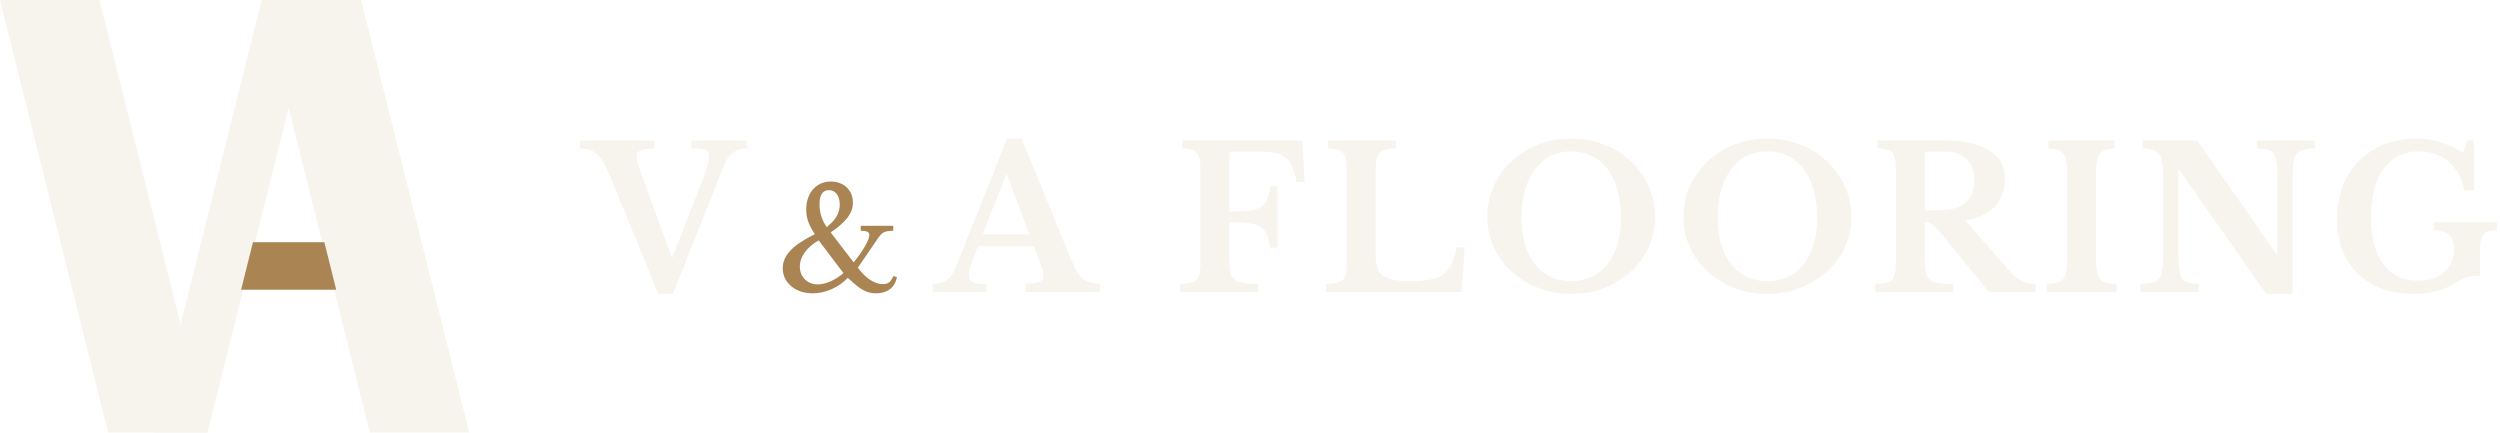
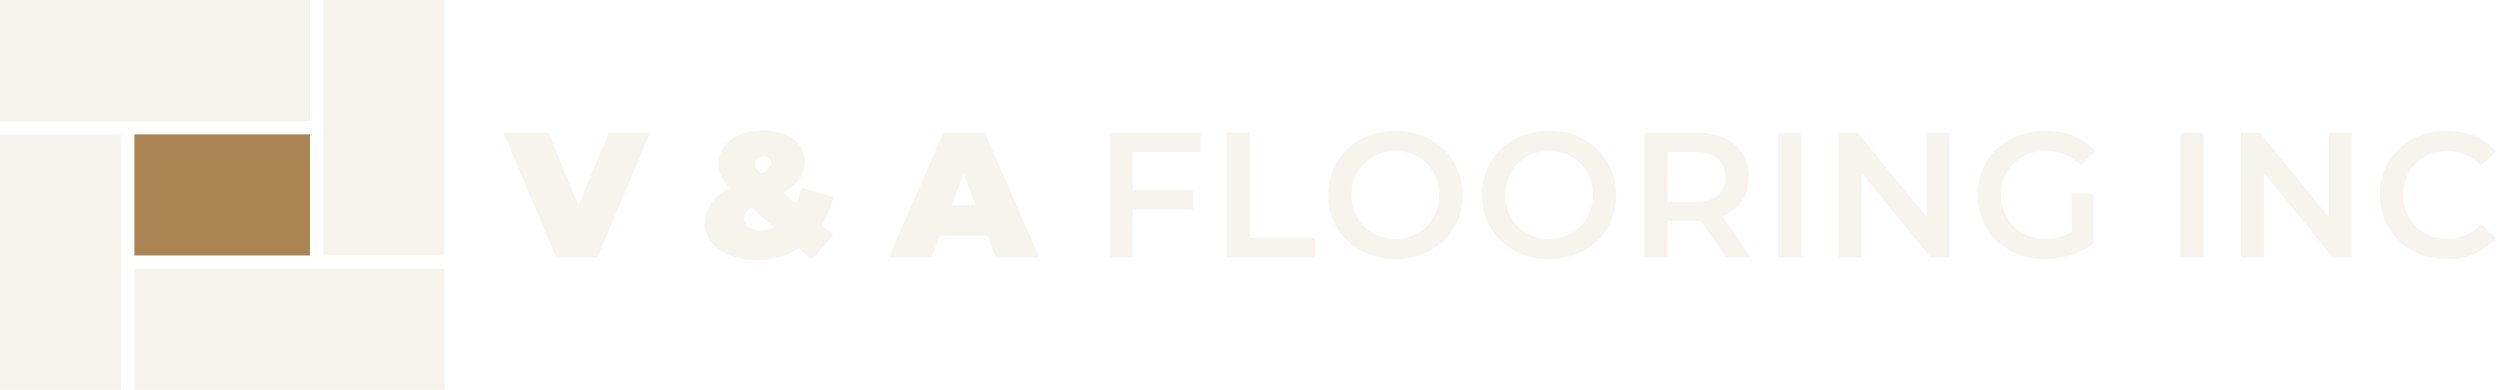
- <svg xmlns="http://www.w3.org/2000/svg" viewBox="0 0 578.1 100" role="img" aria-labelledby="t">
+ <svg xmlns="http://www.w3.org/2000/svg" viewBox="0 0 2064.8 322" role="img" aria-labelledby="t">
  <g fill="#F7F4EE">
-     <path d="M0 0 L23 0 L48 100 L25 100 Z" />
-     <path d="M35.5 100 L48 100 L73 0 L60.5 0 Z" />
-     <path d="M60.5 0 L83.5 0 L108.5 100 L85.5 100 Z" />
+     <path d="M0 0 L256 0 L256 100 L0 100 Z" />
+     <path d="M267 0 L367 0 L367 211 L267 211 Z" />
+     <path d="M111 222 L367 222 L367 322 L111 322 Z" />
+     <path d="M0 111 L100 111 L100 322 L0 322 Z" />
+     <path d="M459.294 212.52 415.723 109.48H453.112L488.587 196.475H466.36L502.866 109.48H537.016L493.445 212.52ZM670.526 214.434 608.114 160.853Q603.109 156.731 599.87 152.536Q596.632 148.341 595.013 144.072Q593.394 139.803 593.394 135.534Q593.394 127.291 598.03 121.035Q602.667 114.779 610.984 111.246Q619.301 107.714 630.488 107.714Q640.792 107.714 648.446 110.878Q656.101 114.043 660.37 119.931Q664.638 125.819 664.638 133.768Q664.638 140.834 661.032 146.574Q657.426 152.315 649.992 157.026Q642.558 161.736 631.224 166.005Q625.336 168.213 621.656 170.568Q617.976 172.923 616.357 175.499Q614.738 178.075 614.738 181.314Q614.738 183.669 616.283 185.73Q617.829 187.79 620.699 188.968Q623.57 190.146 627.691 190.146Q635.64 190.146 642.632 185.95Q649.624 181.755 654.702 173.806Q659.781 165.858 661.694 154.818L688.338 162.766Q684.952 177.928 676.046 189.704Q667.141 201.48 654.114 208.178Q641.086 214.875 625.189 214.875Q612.824 214.875 603.109 210.974Q593.394 207.074 587.8 200.302Q582.206 193.531 582.206 184.994Q582.206 176.456 585.96 169.906Q589.714 163.355 597.589 158.13Q605.464 152.904 617.534 148.341Q624.894 145.544 629.09 143.189Q633.285 140.834 635.051 138.699Q636.818 136.565 636.818 134.504Q636.818 132.149 635.272 130.677Q633.726 129.205 630.635 129.205Q627.25 129.205 625.41 130.898Q623.57 132.59 623.57 135.093Q623.57 136.712 624.379 138.331Q625.189 139.95 627.544 142.232Q629.899 144.514 634.168 148.194L688.338 194.267ZM734.117 212.52 779.16 109.48H813.31L858.354 212.52H822.437L789.17 125.966H802.712L769.445 212.52ZM760.907 194.562 769.739 169.538H817.138L825.97 194.562Z" />
+     <path d="M916.498 212.52V109.48H991.717V125.525H935.634V212.52ZM934.014 173.07V156.878H985.387V173.07ZM1013.208 212.52V109.48H1032.344V196.328H1086.219V212.52ZM1152.606 213.992Q1140.536 213.992 1130.379 210.018Q1120.222 206.043 1112.715 198.904Q1105.208 191.765 1101.086 182.123Q1096.965 172.482 1096.965 161.0Q1096.965 149.518 1101.086 139.877Q1105.208 130.235 1112.715 123.096Q1120.222 115.957 1130.379 111.982Q1140.536 108.008 1152.459 108.008Q1164.53 108.008 1174.613 111.982Q1184.696 115.957 1192.203 123.096Q1199.71 130.235 1203.832 139.877Q1207.954 149.518 1207.954 161.0Q1207.954 172.482 1203.832 182.197Q1199.71 191.912 1192.203 198.978Q1184.696 206.043 1174.613 210.018Q1164.53 213.992 1152.606 213.992ZM1152.459 197.211Q1160.261 197.211 1166.885 194.562Q1173.509 191.912 1178.366 186.981Q1183.224 182.05 1185.947 175.499Q1188.67 168.949 1188.67 161.0Q1188.67 153.051 1185.947 146.501Q1183.224 139.95 1178.366 135.019Q1173.509 130.088 1166.885 127.438Q1160.261 124.789 1152.459 124.789Q1144.658 124.789 1138.107 127.438Q1131.557 130.088 1126.626 135.019Q1121.694 139.95 1118.971 146.501Q1116.248 153.051 1116.248 161.0Q1116.248 168.802 1118.971 175.426Q1121.694 182.05 1126.552 186.981Q1131.41 191.912 1138.034 194.562Q1144.658 197.211 1152.459 197.211ZM1279.493 213.992Q1267.422 213.992 1257.266 210.018Q1247.109 206.043 1239.602 198.904Q1232.094 191.765 1227.973 182.123Q1223.851 172.482 1223.851 161.0Q1223.851 149.518 1227.973 139.877Q1232.094 130.235 1239.602 123.096Q1247.109 115.957 1257.266 111.982Q1267.422 108.008 1279.346 108.008Q1291.416 108.008 1301.499 111.982Q1311.582 115.957 1319.09 123.096Q1326.597 130.235 1330.718 139.877Q1334.84 149.518 1334.84 161.0Q1334.84 172.482 1330.718 182.197Q1326.597 191.912 1319.09 198.978Q1311.582 206.043 1301.499 210.018Q1291.416 213.992 1279.493 213.992ZM1279.346 197.211Q1287.147 197.211 1293.771 194.562Q1300.395 191.912 1305.253 186.981Q1310.11 182.05 1312.834 175.499Q1315.557 168.949 1315.557 161.0Q1315.557 153.051 1312.834 146.501Q1310.11 139.95 1305.253 135.019Q1300.395 130.088 1293.771 127.438Q1287.147 124.789 1279.346 124.789Q1271.544 124.789 1264.994 127.438Q1258.443 130.088 1253.512 135.019Q1248.581 139.95 1245.858 146.501Q1243.134 153.051 1243.134 161.0Q1243.134 168.802 1245.858 175.426Q1248.581 182.05 1253.438 186.981Q1258.296 191.912 1264.92 194.562Q1271.544 197.211 1279.346 197.211ZM1358.098 212.52V109.48H1400.344Q1420.952 109.48 1432.654 119.195Q1444.357 128.91 1444.357 146.133Q1444.357 157.467 1439.058 165.637Q1433.758 173.806 1423.97 178.149Q1414.181 182.491 1400.491 182.491H1368.696L1377.234 173.806V212.52ZM1425.515 212.52 1399.461 175.131H1419.922L1446.123 212.52ZM1377.234 175.867 1368.696 166.741H1399.608Q1412.267 166.741 1418.67 161.294Q1425.074 155.848 1425.074 146.133Q1425.074 136.27 1418.67 130.971Q1412.267 125.672 1399.608 125.672H1368.696L1377.234 116.251ZM1468.645 212.52V109.48H1487.781V212.52ZM1518.546 212.52V109.48H1534.296L1598.917 188.821H1591.115V109.48H1610.104V212.52H1594.354L1529.733 133.179H1537.534V212.52ZM1688.856 213.992Q1676.786 213.992 1666.702 210.091Q1656.619 206.19 1649.112 199.051Q1641.605 191.912 1637.483 182.197Q1633.362 172.482 1633.362 161.0Q1633.362 149.518 1637.483 139.803Q1641.605 130.088 1649.186 122.949Q1656.766 115.81 1666.923 111.909Q1677.08 108.008 1689.15 108.008Q1702.251 108.008 1712.776 112.277Q1723.301 116.546 1730.514 124.789L1718.443 136.565Q1712.408 130.53 1705.416 127.659Q1698.424 124.789 1690.034 124.789Q1681.938 124.789 1675.019 127.438Q1668.101 130.088 1663.096 134.946Q1658.091 139.803 1655.368 146.427Q1652.645 153.051 1652.645 161.0Q1652.645 168.802 1655.368 175.426Q1658.091 182.05 1663.096 186.981Q1668.101 191.912 1674.872 194.562Q1681.643 197.211 1689.886 197.211Q1697.541 197.211 1704.68 194.782Q1711.819 192.354 1718.296 186.613L1729.189 200.891Q1721.093 207.368 1710.421 210.68Q1699.749 213.992 1688.856 213.992ZM1729.189 200.891 1711.083 198.389V159.822H1729.189ZM1800.875 212.52V109.48H1820.011V212.52ZM1850.776 212.52V109.48H1866.526L1931.147 188.821H1923.346V109.48H1942.334V212.52H1926.584L1861.963 133.179H1869.765V212.52ZM2020.645 213.992Q2008.869 213.992 1998.786 210.091Q1988.702 206.19 1981.269 199.051Q1973.835 191.912 1969.714 182.197Q1965.592 172.482 1965.592 161.0Q1965.592 149.518 1969.714 139.803Q1973.835 130.088 1981.342 122.949Q1988.85 115.81 1998.859 111.909Q2008.869 108.008 2020.792 108.008Q2033.451 108.008 2043.902 112.35Q2054.354 116.693 2061.566 125.23L2049.202 136.859Q2043.608 130.824 2036.69 127.806Q2029.771 124.789 2021.675 124.789Q2013.579 124.789 2006.882 127.438Q2000.184 130.088 1995.253 134.946Q1990.322 139.803 1987.598 146.427Q1984.875 153.051 1984.875 161.0Q1984.875 168.949 1987.598 175.573Q1990.322 182.197 1995.253 187.054Q2000.184 191.912 2006.882 194.562Q2013.579 197.211 2021.675 197.211Q2029.771 197.211 2036.69 194.194Q2043.608 191.176 2049.202 184.994L2061.566 196.77Q2054.354 205.16 2043.902 209.576Q2033.451 213.992 2020.645 213.992Z" />
  </g>
-   <path fill="#AA8453" d="M58.5 56 L75 56 L77.75 67 L55.75 67 Z" />
-   <g fill="#F7F4EE">
-     <path d="M148.136 39.773 155.409 59.682 161.318 44.545Q162.5 41.545 163.045 39.955Q163.591 38.364 163.773 37.545Q163.955 36.727 163.955 36.091Q163.955 35.0 163.136 34.659Q162.318 34.318 159.864 34.318V32.5H172.773V34.318Q170.864 34.318 169.591 35.227Q168.318 36.136 167.545 38.0L155.591 67.955H152.227L141.364 41.409Q140.182 38.545 139.205 37.023Q138.227 35.5 137.045 34.932Q135.864 34.364 134.091 34.364V32.5H151.273V34.364Q148.909 34.409 148.068 34.795Q147.227 35.182 147.227 36.182Q147.227 36.773 147.455 37.659Q147.682 38.545 148.136 39.773Z" />
-     <path d="M215.689 67.5V65.682Q217.871 65.455 219.007 64.705Q220.144 63.955 220.916 62.0L232.871 32.045H236.235L247.098 58.591Q248.053 60.909 248.735 62.25Q249.416 63.591 250.144 64.273Q250.871 64.955 251.848 65.227Q252.825 65.5 254.371 65.636V67.5H237.189V65.636Q239.371 65.545 240.325 65.182Q241.28 64.818 241.28 63.727Q241.28 63.091 240.962 62.068Q240.644 61.045 240.098 59.636L239.053 56.909H226.189Q225.098 59.364 224.575 61.0Q224.053 62.636 224.053 63.591Q224.053 64.955 225.075 65.318Q226.098 65.682 228.144 65.682V67.5ZM227.235 54.182H238.053L232.825 40.409H232.644Z" />
-     <path d="M272.825 67.5V65.682Q274.871 65.591 275.894 65.205Q276.916 64.818 277.257 63.727Q277.598 62.636 277.598 60.5V39.5Q277.598 37.364 277.28 36.295Q276.962 35.227 276.053 34.818Q275.144 34.409 273.325 34.318V32.5H301.144L301.689 42.091H299.78Q299.416 39.5 298.575 37.955Q297.735 36.409 296.03 35.727Q294.325 35.045 291.371 35.045H285.098Q284.28 35.045 284.28 35.818V48.955Q287.962 48.955 289.916 48.5Q291.871 48.045 292.689 46.773Q293.507 45.5 293.735 43.045H295.416V57.273H293.735Q293.462 55.364 292.939 54.205Q292.416 53.045 291.416 52.432Q290.416 51.818 288.689 51.591Q286.962 51.364 284.28 51.364V60.182Q284.28 62.5 284.735 63.659Q285.189 64.818 286.621 65.205Q288.053 65.591 290.916 65.682V67.5ZM306.644 67.5V65.682Q308.689 65.591 309.712 65.205Q310.735 64.818 311.075 63.727Q311.416 62.636 311.416 60.5V39.5Q311.416 37.364 311.098 36.295Q310.78 35.227 309.871 34.818Q308.962 34.409 307.144 34.318V32.5H322.825V34.318Q320.78 34.364 319.78 34.795Q318.78 35.227 318.439 36.364Q318.098 37.5 318.098 39.818V58.864Q318.098 61.409 318.848 62.727Q319.598 64.045 321.394 64.523Q323.189 65.0 326.325 65.0Q329.825 65.0 331.894 64.364Q333.962 63.727 335.075 62.045Q336.189 60.364 336.871 57.182H338.689L337.962 67.5ZM363.325 32.045Q367.416 32.045 370.939 33.432Q374.462 34.818 377.121 37.295Q379.78 39.773 381.257 43.091Q382.735 46.409 382.735 50.273Q382.735 53.955 381.235 57.182Q379.735 60.409 377.075 62.818Q374.416 65.227 370.894 66.591Q367.371 67.955 363.325 67.955Q359.28 67.955 355.757 66.591Q352.235 65.227 349.575 62.818Q346.916 60.409 345.416 57.182Q343.916 53.955 343.916 50.273Q343.916 46.409 345.394 43.091Q346.871 39.773 349.53 37.295Q352.189 34.818 355.712 33.432Q359.235 32.045 363.325 32.045ZM363.325 65.0Q366.871 65.0 369.439 63.227Q372.007 61.455 373.416 58.159Q374.825 54.864 374.825 50.409Q374.825 45.682 373.439 42.227Q372.053 38.773 369.462 36.886Q366.871 35.0 363.325 35.0Q359.78 35.0 357.212 36.886Q354.644 38.773 353.235 42.227Q351.825 45.682 351.825 50.409Q351.825 54.864 353.235 58.159Q354.644 61.455 357.212 63.227Q359.78 65.0 363.325 65.0ZM408.689 32.045Q412.78 32.045 416.303 33.432Q419.825 34.818 422.485 37.295Q425.144 39.773 426.621 43.091Q428.098 46.409 428.098 50.273Q428.098 53.955 426.598 57.182Q425.098 60.409 422.439 62.818Q419.78 65.227 416.257 66.591Q412.735 67.955 408.689 67.955Q404.644 67.955 401.121 66.591Q397.598 65.227 394.939 62.818Q392.28 60.409 390.78 57.182Q389.28 53.955 389.28 50.273Q389.28 46.409 390.757 43.091Q392.235 39.773 394.894 37.295Q397.553 34.818 401.075 33.432Q404.598 32.045 408.689 32.045ZM408.689 65.0Q412.235 65.0 414.803 63.227Q417.371 61.455 418.78 58.159Q420.189 54.864 420.189 50.409Q420.189 45.682 418.803 42.227Q417.416 38.773 414.825 36.886Q412.235 35.0 408.689 35.0Q405.144 35.0 402.575 36.886Q400.007 38.773 398.598 42.227Q397.189 45.682 397.189 50.409Q397.189 54.864 398.598 58.159Q400.007 61.455 402.575 63.227Q405.144 65.0 408.689 65.0ZM463.644 41.273Q463.644 45.045 461.462 47.591Q459.28 50.136 454.507 51.0L465.053 63.091Q466.144 64.364 467.644 65.023Q469.144 65.682 470.689 65.682V67.5H459.916L448.644 53.682Q447.916 52.773 447.28 52.273Q446.644 51.773 446.121 51.568Q445.598 51.364 445.098 51.364V60.273Q445.098 62.5 445.553 63.682Q446.007 64.864 447.416 65.273Q448.825 65.682 451.689 65.682V67.5H433.644V65.682Q435.644 65.682 436.666 65.273Q437.689 64.864 438.053 63.75Q438.416 62.636 438.416 60.5V39.5Q438.416 37.364 438.121 36.295Q437.825 35.227 436.916 34.818Q436.007 34.409 434.144 34.318V32.5H449.871Q456.416 32.5 460.03 34.818Q463.644 37.136 463.644 41.273ZM445.098 35.818V48.636H448.053Q452.325 48.636 454.439 46.955Q456.553 45.273 456.553 41.5Q456.553 38.591 454.78 36.818Q453.007 35.045 449.871 35.045H445.916Q445.098 35.045 445.098 35.818ZM473.235 67.5V65.682Q475.28 65.591 476.303 65.136Q477.325 64.682 477.666 63.318Q478.007 61.955 478.007 59.136V40.864Q478.007 38.273 477.712 36.909Q477.416 35.545 476.485 34.977Q475.553 34.409 473.689 34.318V32.5H489.007V34.318Q487.144 34.409 486.212 34.977Q485.28 35.545 484.985 36.909Q484.689 38.273 484.689 40.864V59.136Q484.689 61.955 485.03 63.318Q485.371 64.682 486.394 65.136Q487.416 65.591 489.462 65.682V67.5ZM524.053 67.955 503.916 39.273H503.735V58.818Q503.735 61.818 504.075 63.25Q504.416 64.682 505.439 65.136Q506.462 65.591 508.462 65.682V67.5H494.962V65.682Q497.189 65.591 498.303 65.136Q499.416 64.682 499.803 63.318Q500.189 61.955 500.189 59.136V40.864Q500.189 38.273 499.848 36.909Q499.507 35.545 498.485 34.977Q497.462 34.409 495.416 34.318V32.5H508.098L526.416 58.773H526.598V41.182Q526.598 38.182 526.257 36.75Q525.916 35.318 524.916 34.841Q523.916 34.364 521.871 34.318V32.5H535.371V34.318Q533.144 34.364 532.03 34.841Q530.916 35.318 530.53 36.682Q530.144 38.045 530.144 40.864V67.955ZM558.189 67.955Q552.735 67.955 548.757 65.841Q544.78 63.727 542.598 59.841Q540.416 55.955 540.416 50.636Q540.416 45.091 542.735 40.909Q545.053 36.727 549.189 34.386Q553.325 32.045 558.735 32.045Q561.553 32.045 564.098 32.818Q566.644 33.591 569.598 35.318L570.462 32.5H572.098V44.0H569.825Q569.235 41.136 567.803 39.136Q566.371 37.136 564.212 36.068Q562.053 35.0 559.28 35.0Q555.825 35.0 553.371 36.818Q550.916 38.636 549.598 42.045Q548.28 45.455 548.28 50.273Q548.28 57.318 551.121 61.114Q553.962 64.909 559.28 64.909Q561.825 64.909 563.666 64.0Q565.507 63.091 566.485 61.432Q567.462 59.773 567.462 57.455Q567.462 55.364 566.348 54.364Q565.235 53.364 562.689 53.182V51.364H577.416V53.182Q575.189 53.182 574.325 54.159Q573.462 55.136 573.462 57.682V63.727Q572.144 63.727 571.303 63.864Q570.462 64.0 569.53 64.455Q568.598 64.909 566.916 65.909Q565.189 66.909 562.985 67.432Q560.78 67.955 558.189 67.955Z" />
-   </g>
-   <g fill="#AA8453">
-     <path d="M187.902 67.827Q185.905 67.827 184.351 67.075Q182.796 66.322 181.896 65.013Q180.996 63.704 180.996 62.035Q180.996 59.809 182.78 57.927Q184.564 56.045 188.425 54.147Q187.378 52.609 186.904 51.267Q186.429 49.925 186.429 48.453Q186.429 46.522 187.149 45.065Q187.869 43.609 189.162 42.791Q190.455 41.973 192.124 41.973Q193.629 41.973 194.775 42.595Q195.92 43.216 196.575 44.313Q197.229 45.409 197.229 46.849Q197.229 48.649 196.018 50.269Q194.807 51.889 192.091 53.755L197.393 60.66Q198.996 58.729 200.011 56.962Q201.025 55.195 201.025 54.344Q201.025 53.82 200.551 53.591Q200.076 53.362 199.029 53.362V52.216H206.556V53.362Q205.149 53.362 204.429 53.705Q203.709 54.049 203.022 55.096L198.375 61.904Q199.749 63.769 201.238 64.735Q202.727 65.7 204.2 65.7Q205.051 65.7 205.558 65.324Q206.065 64.947 206.589 63.835L207.407 64.064Q207.08 65.864 205.82 66.845Q204.56 67.827 202.564 67.827Q201.484 67.827 200.518 67.484Q199.553 67.14 198.489 66.355Q197.425 65.569 196.051 64.227Q194.447 65.929 192.287 66.878Q190.127 67.827 187.902 67.827ZM189.113 65.765Q190.455 65.765 192.042 65.062Q193.629 64.358 195.036 63.147L189.309 55.587Q187.247 56.765 186.102 58.353Q184.956 59.94 184.956 61.642Q184.956 63.442 186.135 64.604Q187.313 65.765 189.113 65.765ZM191.175 52.511Q192.713 51.3 193.449 50.04Q194.185 48.78 194.185 47.307Q194.185 45.769 193.498 44.869Q192.811 43.969 191.665 43.969Q189.505 43.969 189.505 47.275Q189.505 48.682 189.931 50.024Q190.356 51.365 191.175 52.511Z" />
-   </g>
+   <path fill="#AA8453" d="M111 111 L256 111 L256 211 L111 211 Z" />
</svg>
